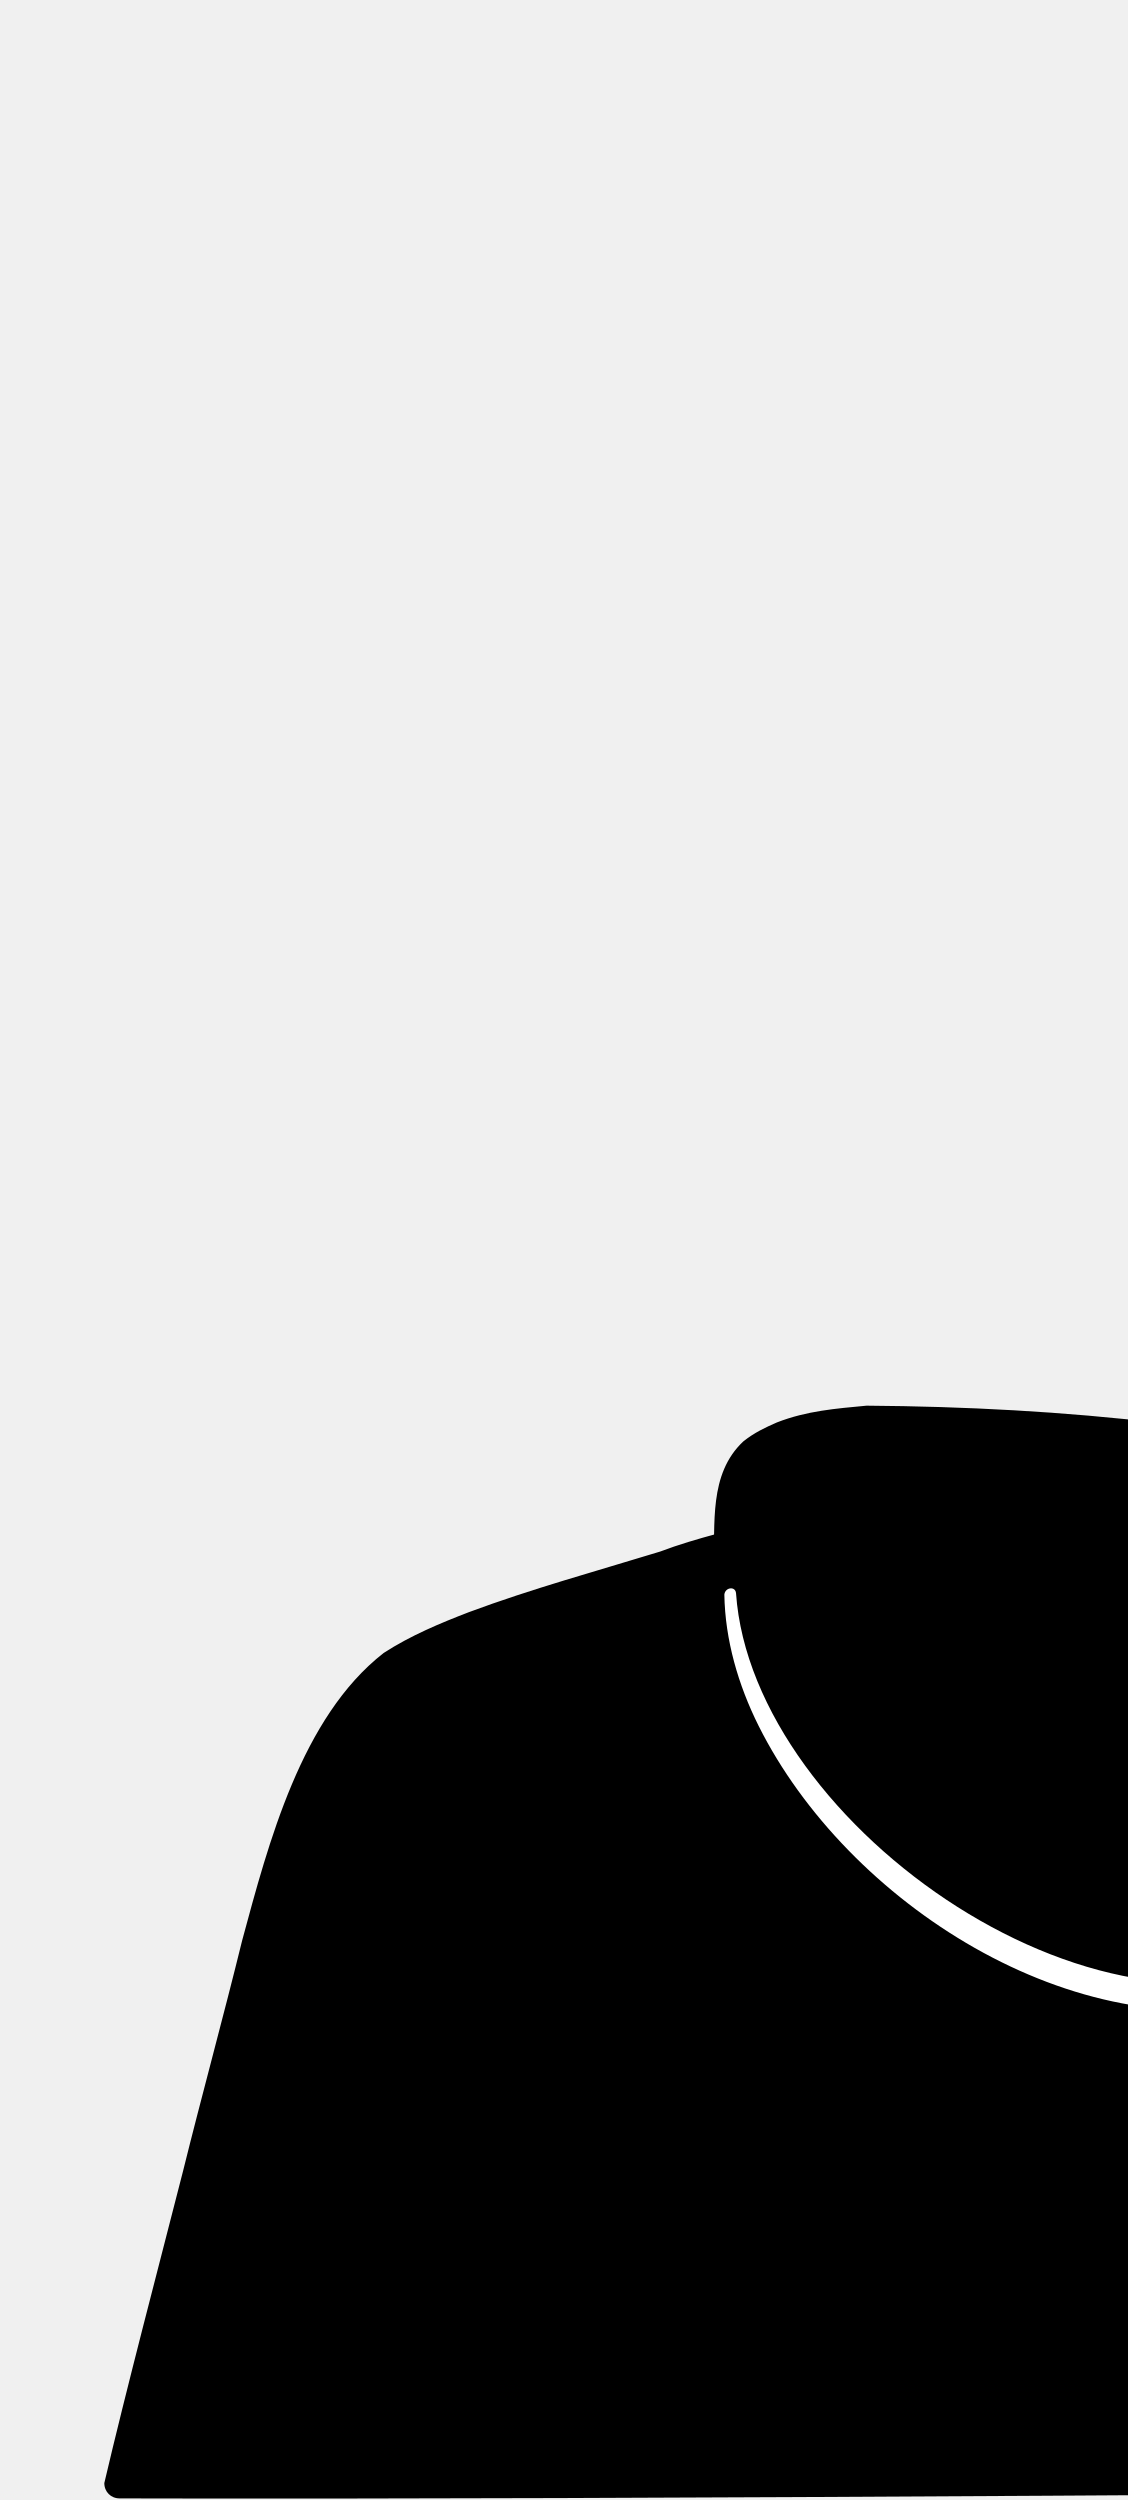
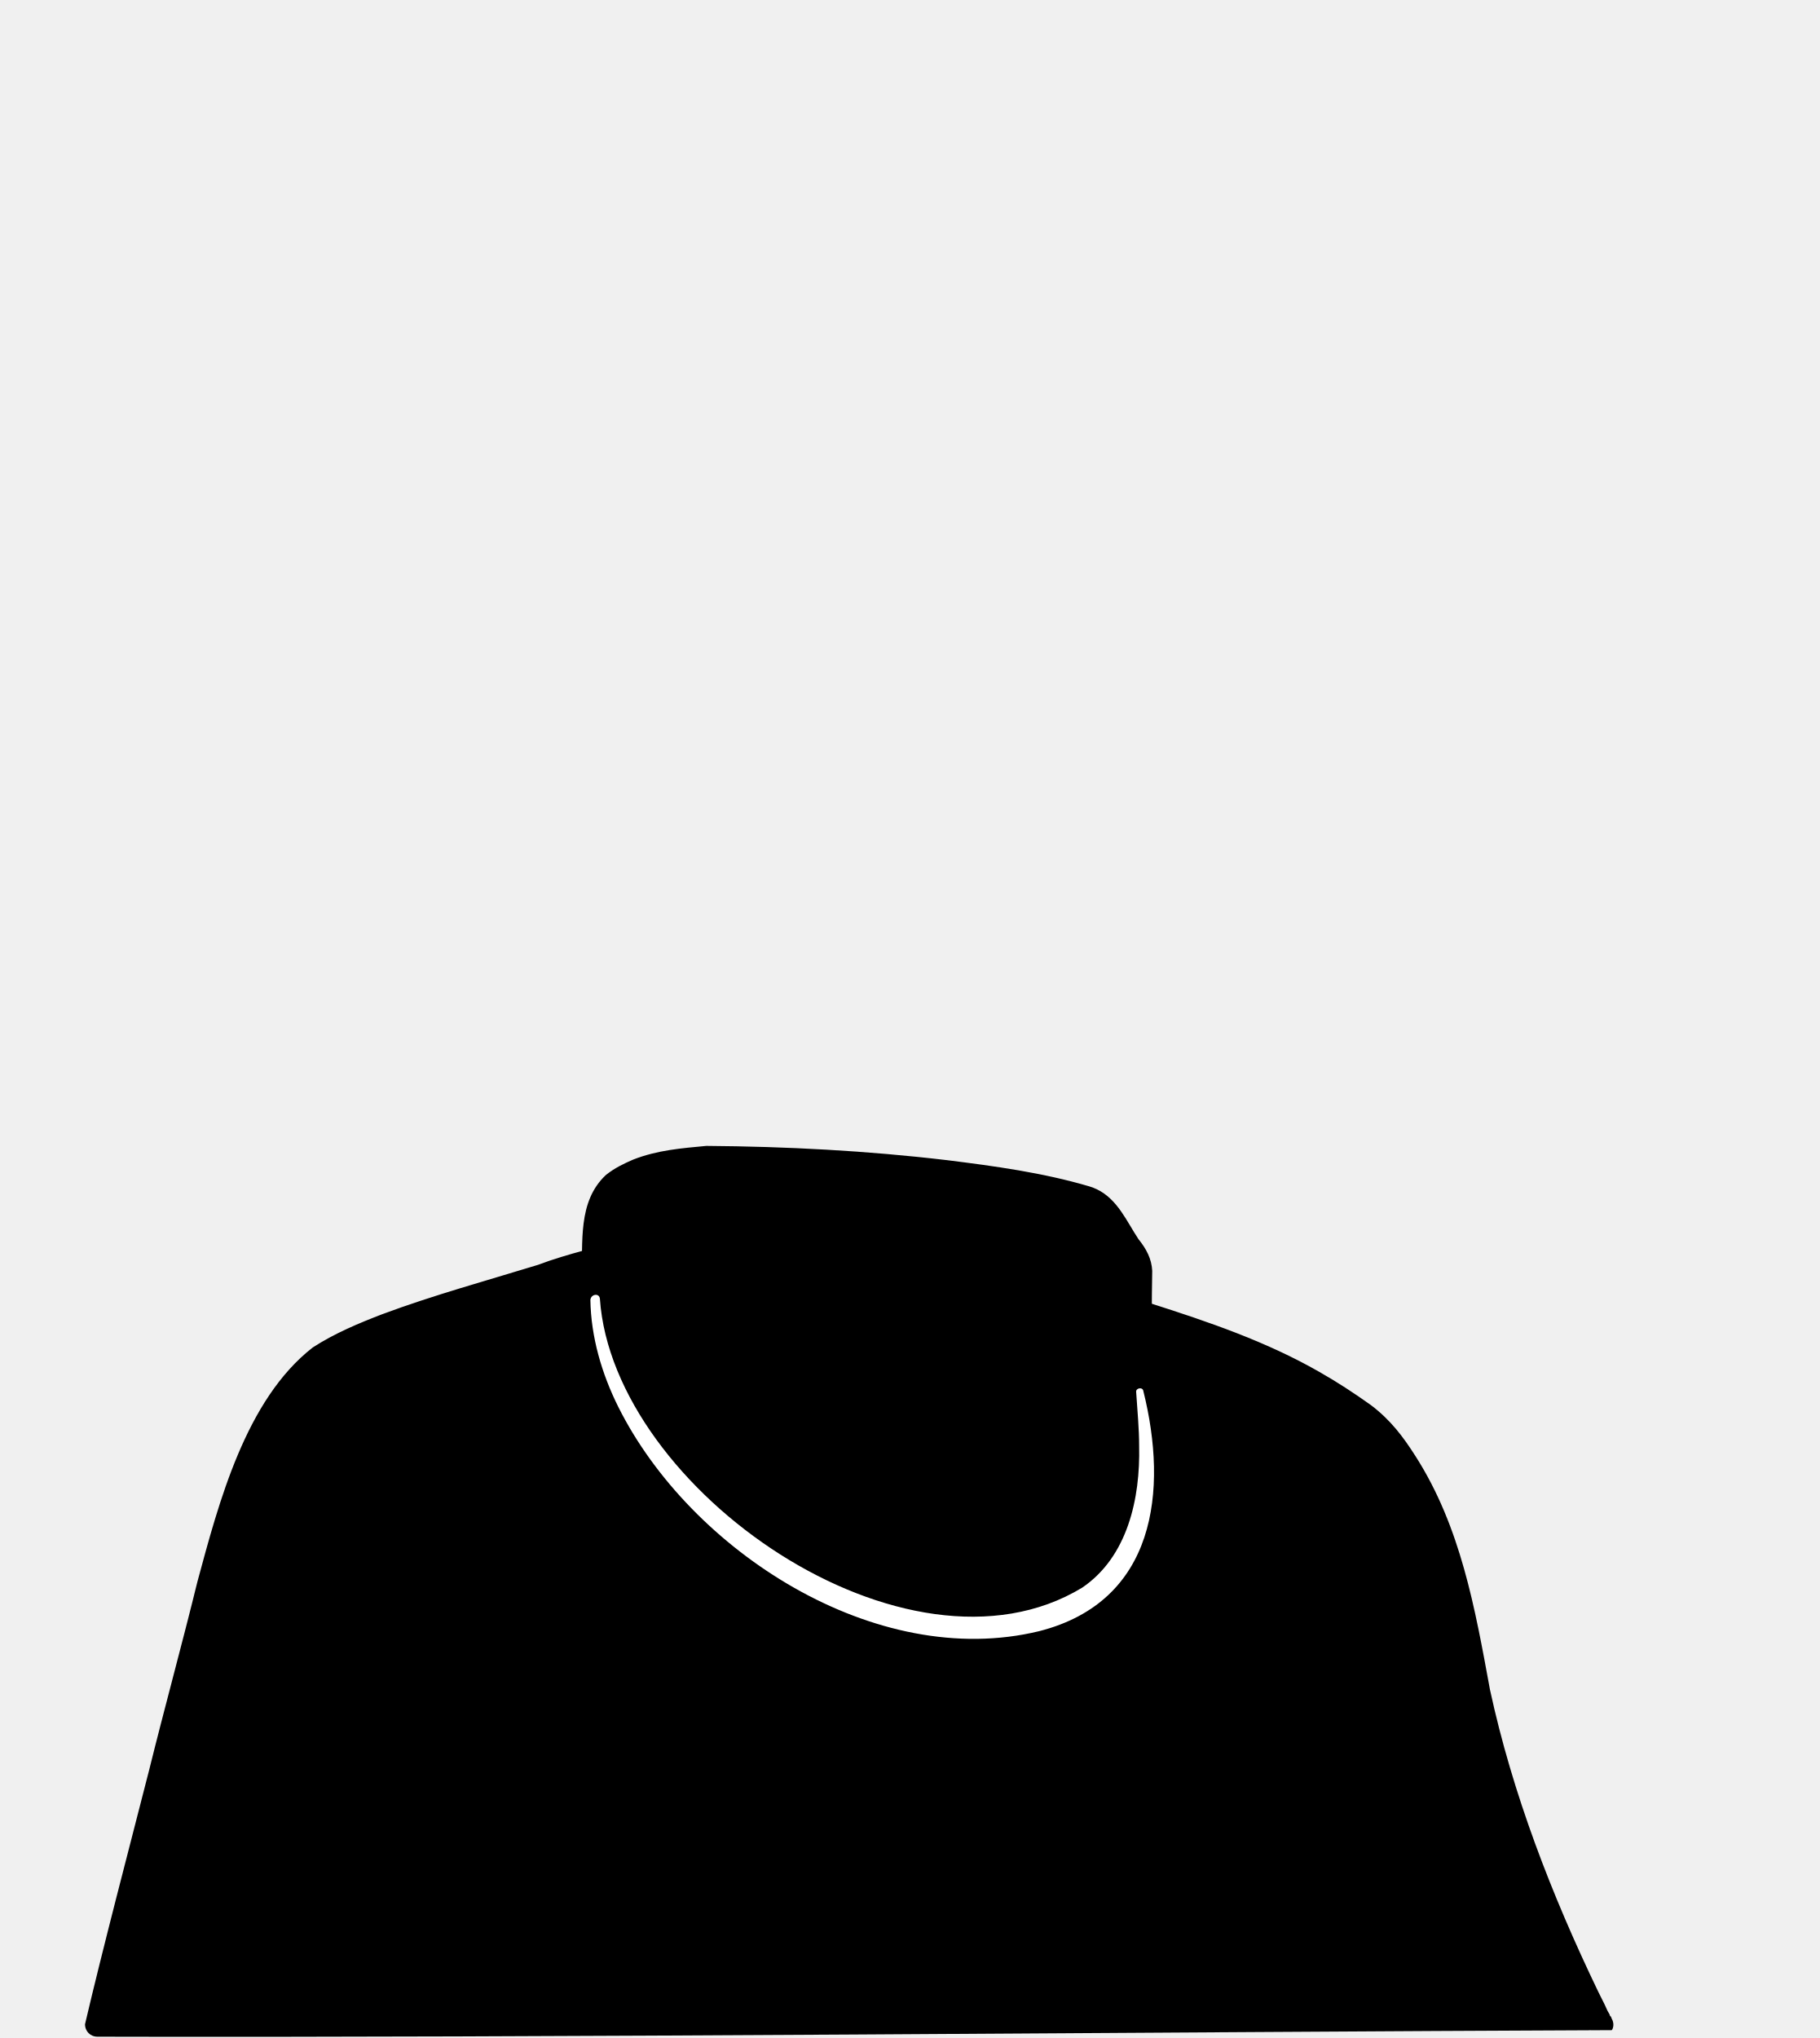
- <svg xmlns="http://www.w3.org/2000/svg" width="606" height="1344" viewBox="0 0 606 1344" fill="none">
+ <svg xmlns="http://www.w3.org/2000/svg" width="1200" height="1344" viewBox="0 0 1200 1344" fill="none">
  <path d="M1056.08 1334.9H64.311C64.311 1334.9 110.586 1185.1 145.488 1046.67C159.213 992.55 184.704 918.824 216.076 897.256C259.213 867.452 330.586 850.589 362.743 839.216C385.096 831.373 402.351 828.628 418.429 824.314C418.429 826.275 418.821 827.844 418.821 829.805C418.821 829.805 454.508 909.805 564.704 954.118C654.508 990.589 685.88 976.079 694.115 935.687C699.214 909.805 712.155 903.922 703.919 890.197C699.214 886.275 696.076 880.393 694.508 874.511L691.37 861.569C698.821 860.001 705.88 858.04 712.939 855.687C715.292 854.903 717.253 854.118 719.606 853.334C763.135 878.04 823.135 885.883 895.684 939.216C908.625 948.628 946.272 989.413 961.959 1088.63C983.919 1219.22 1056.08 1334.9 1056.08 1334.9Z" fill="black" />
  <path d="M1063.14 1338.82C768.627 1340 354.509 1343.92 64.313 1343.14C59.607 1343.14 56.078 1339.61 56.078 1334.9C67.45 1286.27 85.882 1216.08 98.431 1167.06C108.235 1127.45 120.391 1083.14 130.195 1043.14C144.313 990.98 161.96 923.137 206.274 888.627C220.784 879.216 236.862 872.549 252.156 866.667C285.882 854.118 320.391 844.706 354.901 834.117C374.509 826.667 396.47 821.961 416.862 816.078C421.176 814.902 425.489 817.255 426.666 821.176C427.058 822.353 427.058 827.451 427.45 828.627L419.215 821.176C422.352 821.176 425.489 823.137 426.666 825.882C429.803 832.549 434.117 839.608 438.431 845.882C479.999 905.882 547.058 944.314 616.862 962.353C636.862 966.666 663.529 971.765 678.038 954.118C687.45 941.961 687.058 923.137 694.509 909.804C697.254 903.529 700.391 899.608 697.254 894.118L698.823 896.078C693.725 891.372 689.803 885.49 687.842 879.216C686.274 873.333 685.097 868.235 683.921 863.137C682.744 858.823 685.882 854.118 690.195 853.333C699.215 851.372 708.627 848.627 717.254 845.49C719.607 844.706 721.96 845.098 723.921 845.882C735.293 850.98 747.058 855.294 759.215 859.608C797.254 871.765 835.293 884.706 870.195 904.706C881.96 911.372 893.333 918.823 904.313 926.667C917.254 936.47 925.489 947.451 933.725 960.392C963.529 1007.06 972.94 1060.78 982.744 1114.12C997.646 1183.14 1023.53 1249.8 1054.12 1313.33L1058.43 1321.96L1060.39 1326.27L1061.57 1328.24L1061.96 1329.41L1062.35 1329.8C1062.35 1329.41 1062.74 1330.2 1063.14 1331.37C1064.71 1334.12 1064.31 1337.25 1063.14 1338.82ZM1049.02 1330.98C1047.84 1332.55 1047.45 1335.29 1048.23 1337.25C1048.63 1338.43 1049.02 1339.22 1049.02 1338.82L1048.63 1338.43L1047.84 1337.25L1046.67 1335.29C1020.78 1290.98 999.215 1244.31 982.352 1196.08C971.372 1164.71 962.352 1132.94 956.47 1100C949.411 1056.47 938.431 1010.98 914.901 973.333C908.627 963.529 900.784 952.941 891.372 945.882C880.784 938.431 870.195 930.98 859.215 924.706C837.254 911.372 813.725 900.784 789.803 891.372C765.882 881.568 740.391 874.117 716.47 860.392L723.136 860.784C713.725 864.314 703.921 867.059 693.725 869.019L699.999 859.216C702.352 867.843 702.744 878.039 709.803 883.921C714.117 888.627 716.078 896.863 714.901 903.529C713.725 909.412 711.372 913.333 709.803 916.863C706.274 924.314 703.921 930.588 702.352 938.823C688.627 1007.06 609.803 980.784 565.097 963.137C502.352 938.039 443.921 894.118 412.156 833.333L419.607 838.039C415.293 838.039 411.764 834.902 411.372 830.588L410.98 825.49L421.176 832.549C399.215 836.47 379.607 839.608 359.215 847.059C312.548 861.568 262.744 873.725 222.352 901.568C180.391 932.157 156.47 1040.78 143.136 1090.98C128.627 1146.27 113.333 1201.18 97.254 1255.69C89.019 1283.14 80.784 1310.2 72.156 1337.65L64.313 1327.06C349.019 1326.67 760.391 1328.63 1049.02 1330.98Z" fill="black" />
-   <path d="M752.158 838.04C752.158 838.04 752.158 800.393 719.217 790.589C658.432 772.158 543.53 763.922 466.667 763.922C466.667 763.922 434.118 766.275 422.354 772.158C410.981 777.648 397.256 781.177 394.118 806.667C392.55 819.216 392.55 839.216 392.942 856.864C393.334 880.393 402.746 903.138 419.217 920.001C445.491 947.06 500.001 982.354 562.354 992.942C712.55 1018.04 753.334 952.55 752.158 917.648C750.589 877.256 752.158 838.04 752.158 838.04Z" fill="black" />
-   <path d="M743.922 837.648C743.138 820.785 734.119 802.746 716.864 798.04C711.373 796.471 705.883 794.903 700.785 793.726C624.315 776.863 545.099 772.942 466.668 771.765C456.472 772.942 436.864 774.511 425.491 779.216C420.785 781.569 414.903 783.922 410.981 787.06C401.962 794.903 401.57 808.628 401.177 820.785C400.785 827.844 400.785 834.903 400.785 841.962C398.432 889.805 419.609 915.295 457.648 940.785C486.275 960.393 518.432 974.511 552.55 982.354C599.217 991.373 650.981 995.687 695.687 977.648C719.217 968.236 741.177 948.236 743.922 922.354C744.315 916.863 743.922 907.452 743.922 901.962C743.138 881.569 743.138 858.432 743.922 837.648ZM760.001 838.04C759.609 858.824 759.609 881.177 760.001 901.962C760.001 908.628 760.785 918.04 760.001 924.314C756.472 957.256 730.197 981.962 701.57 993.726C656.471 1012.55 606.275 1009.41 559.217 1001.96C549.021 1000 536.472 997.256 526.668 994.118C484.315 980.393 444.707 958.432 412.942 927.06C390.197 904.707 381.57 873.334 383.53 842.354C384.707 819.609 380.785 792.55 399.609 774.903C405.491 770.197 411.373 767.452 417.648 764.707C433.726 758.432 449.413 757.256 465.883 755.687C518.824 756.079 571.766 758.824 624.707 765.099C656.079 769.02 687.844 773.334 718.432 782.354L720.785 783.138L723.53 784.314C737.256 790.981 743.138 805.491 750.981 817.256C756.079 823.53 759.609 830.197 760.001 838.04Z" fill="black" />
-   <path d="M395.686 856.471C404.313 982.354 598.431 1116.86 713.725 1047.06C743.921 1026.67 752.156 987.844 751.372 953.726C751.372 941.961 750.195 930.197 749.411 918.04C749.019 915.295 753.725 914.51 754.117 917.256C770.588 983.138 762.352 1056.08 685.49 1075.69C577.646 1101.96 455.293 1022.75 407.842 927.844C396.862 905.883 389.803 881.569 389.411 857.256C389.803 853.334 395.293 852.55 395.686 856.471Z" fill="white" />
+   <path d="M658.429 983.531C658.821 983.923 658.821 983.923 659.214 984.316C659.214 983.923 659.214 983.531 659.214 983.531C659.214 983.531 658.821 983.531 658.429 983.531Z" fill="white" />
+   <path d="M752.158 838.04C752.158 838.04 752.158 800.393 719.217 790.59C658.432 772.158 543.53 763.923 466.667 763.923C466.667 763.923 434.118 766.276 422.354 772.158C410.981 777.648 397.256 781.178 394.118 806.668C392.55 819.217 392.55 839.217 392.942 856.864C393.334 880.393 402.746 903.139 419.217 920.001C445.491 947.06 500.001 982.354 562.354 992.942C712.55 1018.04 753.334 952.55 752.158 917.648C750.589 877.256 752.158 838.04 752.158 838.04Z" fill="black" />
+   <path d="M743.922 837.648C743.138 820.786 734.119 802.746 716.864 798.04C711.373 796.472 705.883 794.903 700.785 793.727C624.315 776.864 545.099 772.942 466.668 771.766C456.472 772.942 436.864 774.511 425.491 779.217C420.785 781.57 414.903 783.923 410.981 787.06C401.962 794.903 401.57 808.629 401.177 820.786C400.785 827.844 400.785 834.903 400.785 841.962C398.432 889.805 419.609 915.295 457.648 940.786C486.275 960.393 518.432 974.511 552.55 982.354C599.217 991.374 650.981 995.688 695.687 977.648C719.217 968.237 741.177 948.237 743.922 922.354C744.315 916.864 743.922 907.452 743.922 901.962C743.138 881.57 743.138 858.433 743.922 837.648ZM760.001 838.04C759.609 858.825 759.609 881.178 760.001 901.962C760.001 908.629 760.785 918.04 760.001 924.315C756.472 957.256 730.197 981.962 701.57 993.727C656.471 1012.55 606.275 1009.41 559.217 1001.96C549.021 1000 536.472 997.256 526.668 994.119C484.315 980.393 444.707 958.433 412.942 927.06C390.197 904.707 381.57 873.335 383.53 842.354C384.707 819.609 380.785 792.55 399.609 774.903C405.491 770.197 411.373 767.452 417.648 764.707C433.726 758.433 449.413 757.256 465.883 755.688C518.824 756.08 571.766 758.825 624.707 765.099C656.079 769.021 687.844 773.335 718.432 782.354L720.785 783.138L723.53 784.315C737.256 790.982 743.138 805.491 750.981 817.256C756.079 823.531 759.609 830.197 760.001 838.04Z" fill="black" />
+   <path d="M395.686 856.472C404.313 982.354 598.431 1116.86 713.725 1047.06C743.921 1026.67 752.156 987.844 751.372 953.727C751.372 941.962 750.195 930.197 749.411 918.04C749.019 915.295 753.725 914.511 754.117 917.256C770.588 983.138 762.352 1056.08 685.49 1075.69C577.646 1101.96 455.293 1022.75 407.842 927.844C396.862 905.884 389.803 881.57 389.411 857.256C389.803 853.335 395.293 852.55 395.686 856.472Z" fill="white" />
</svg>
